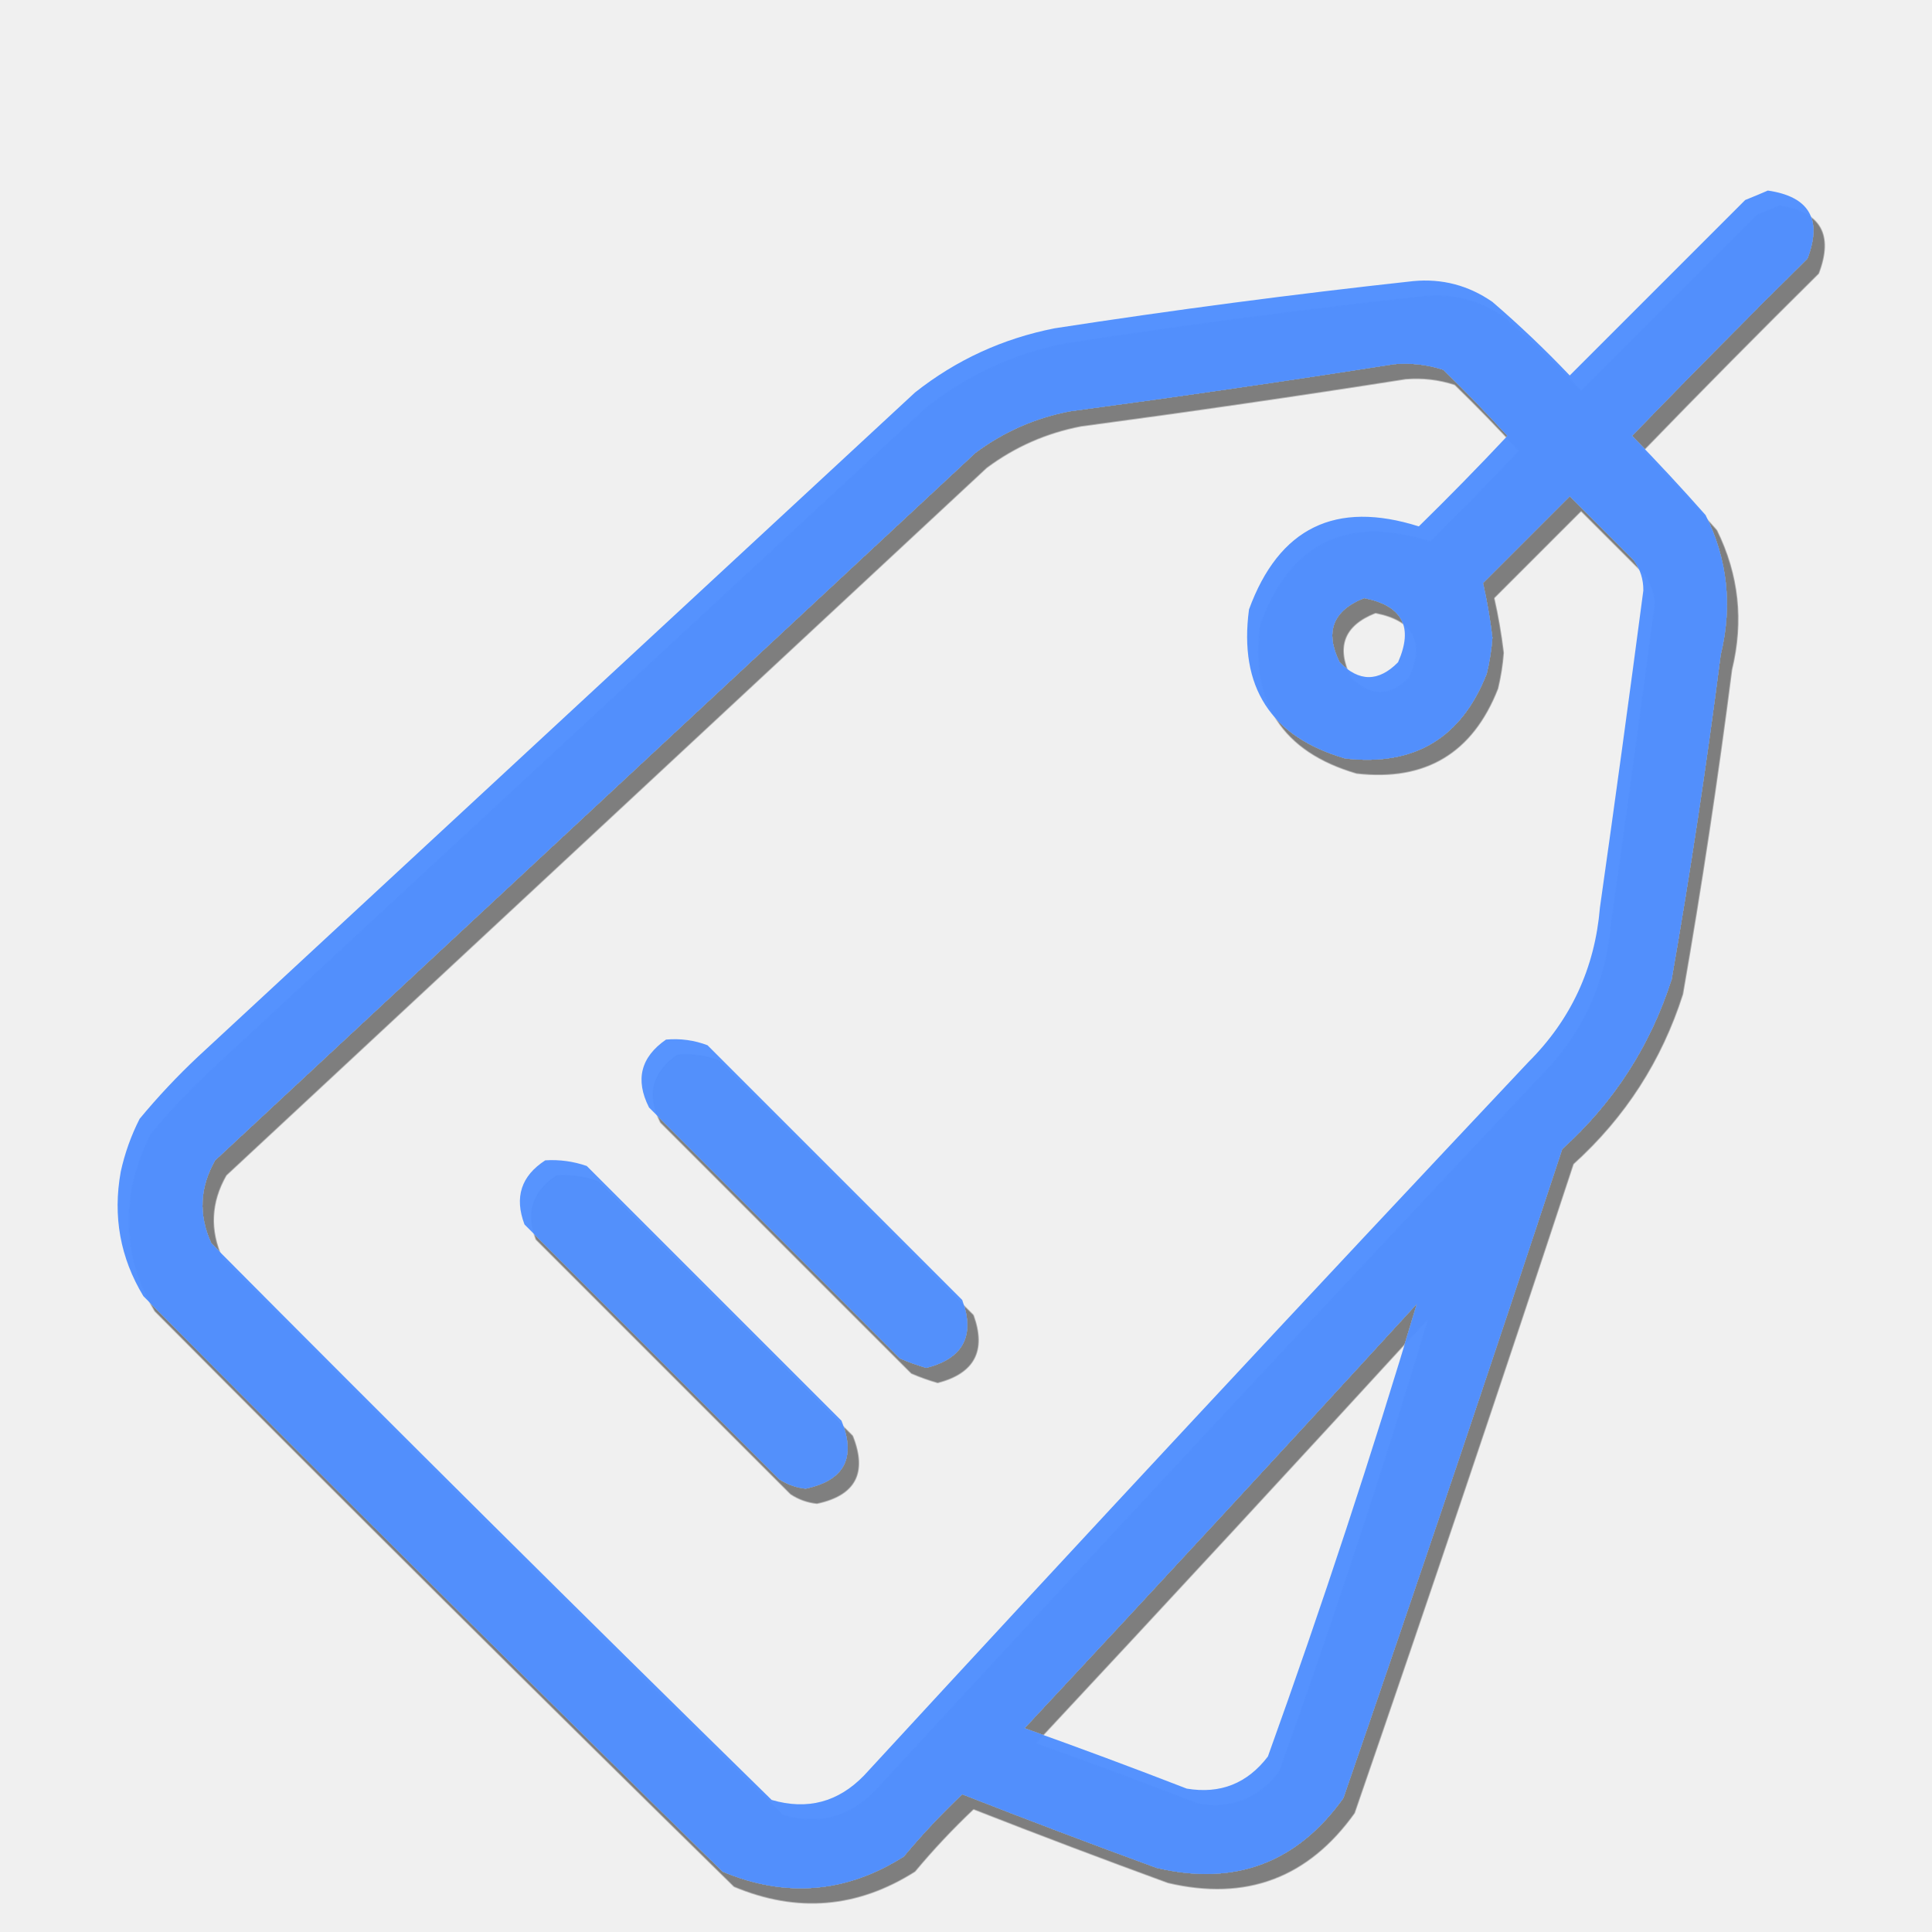
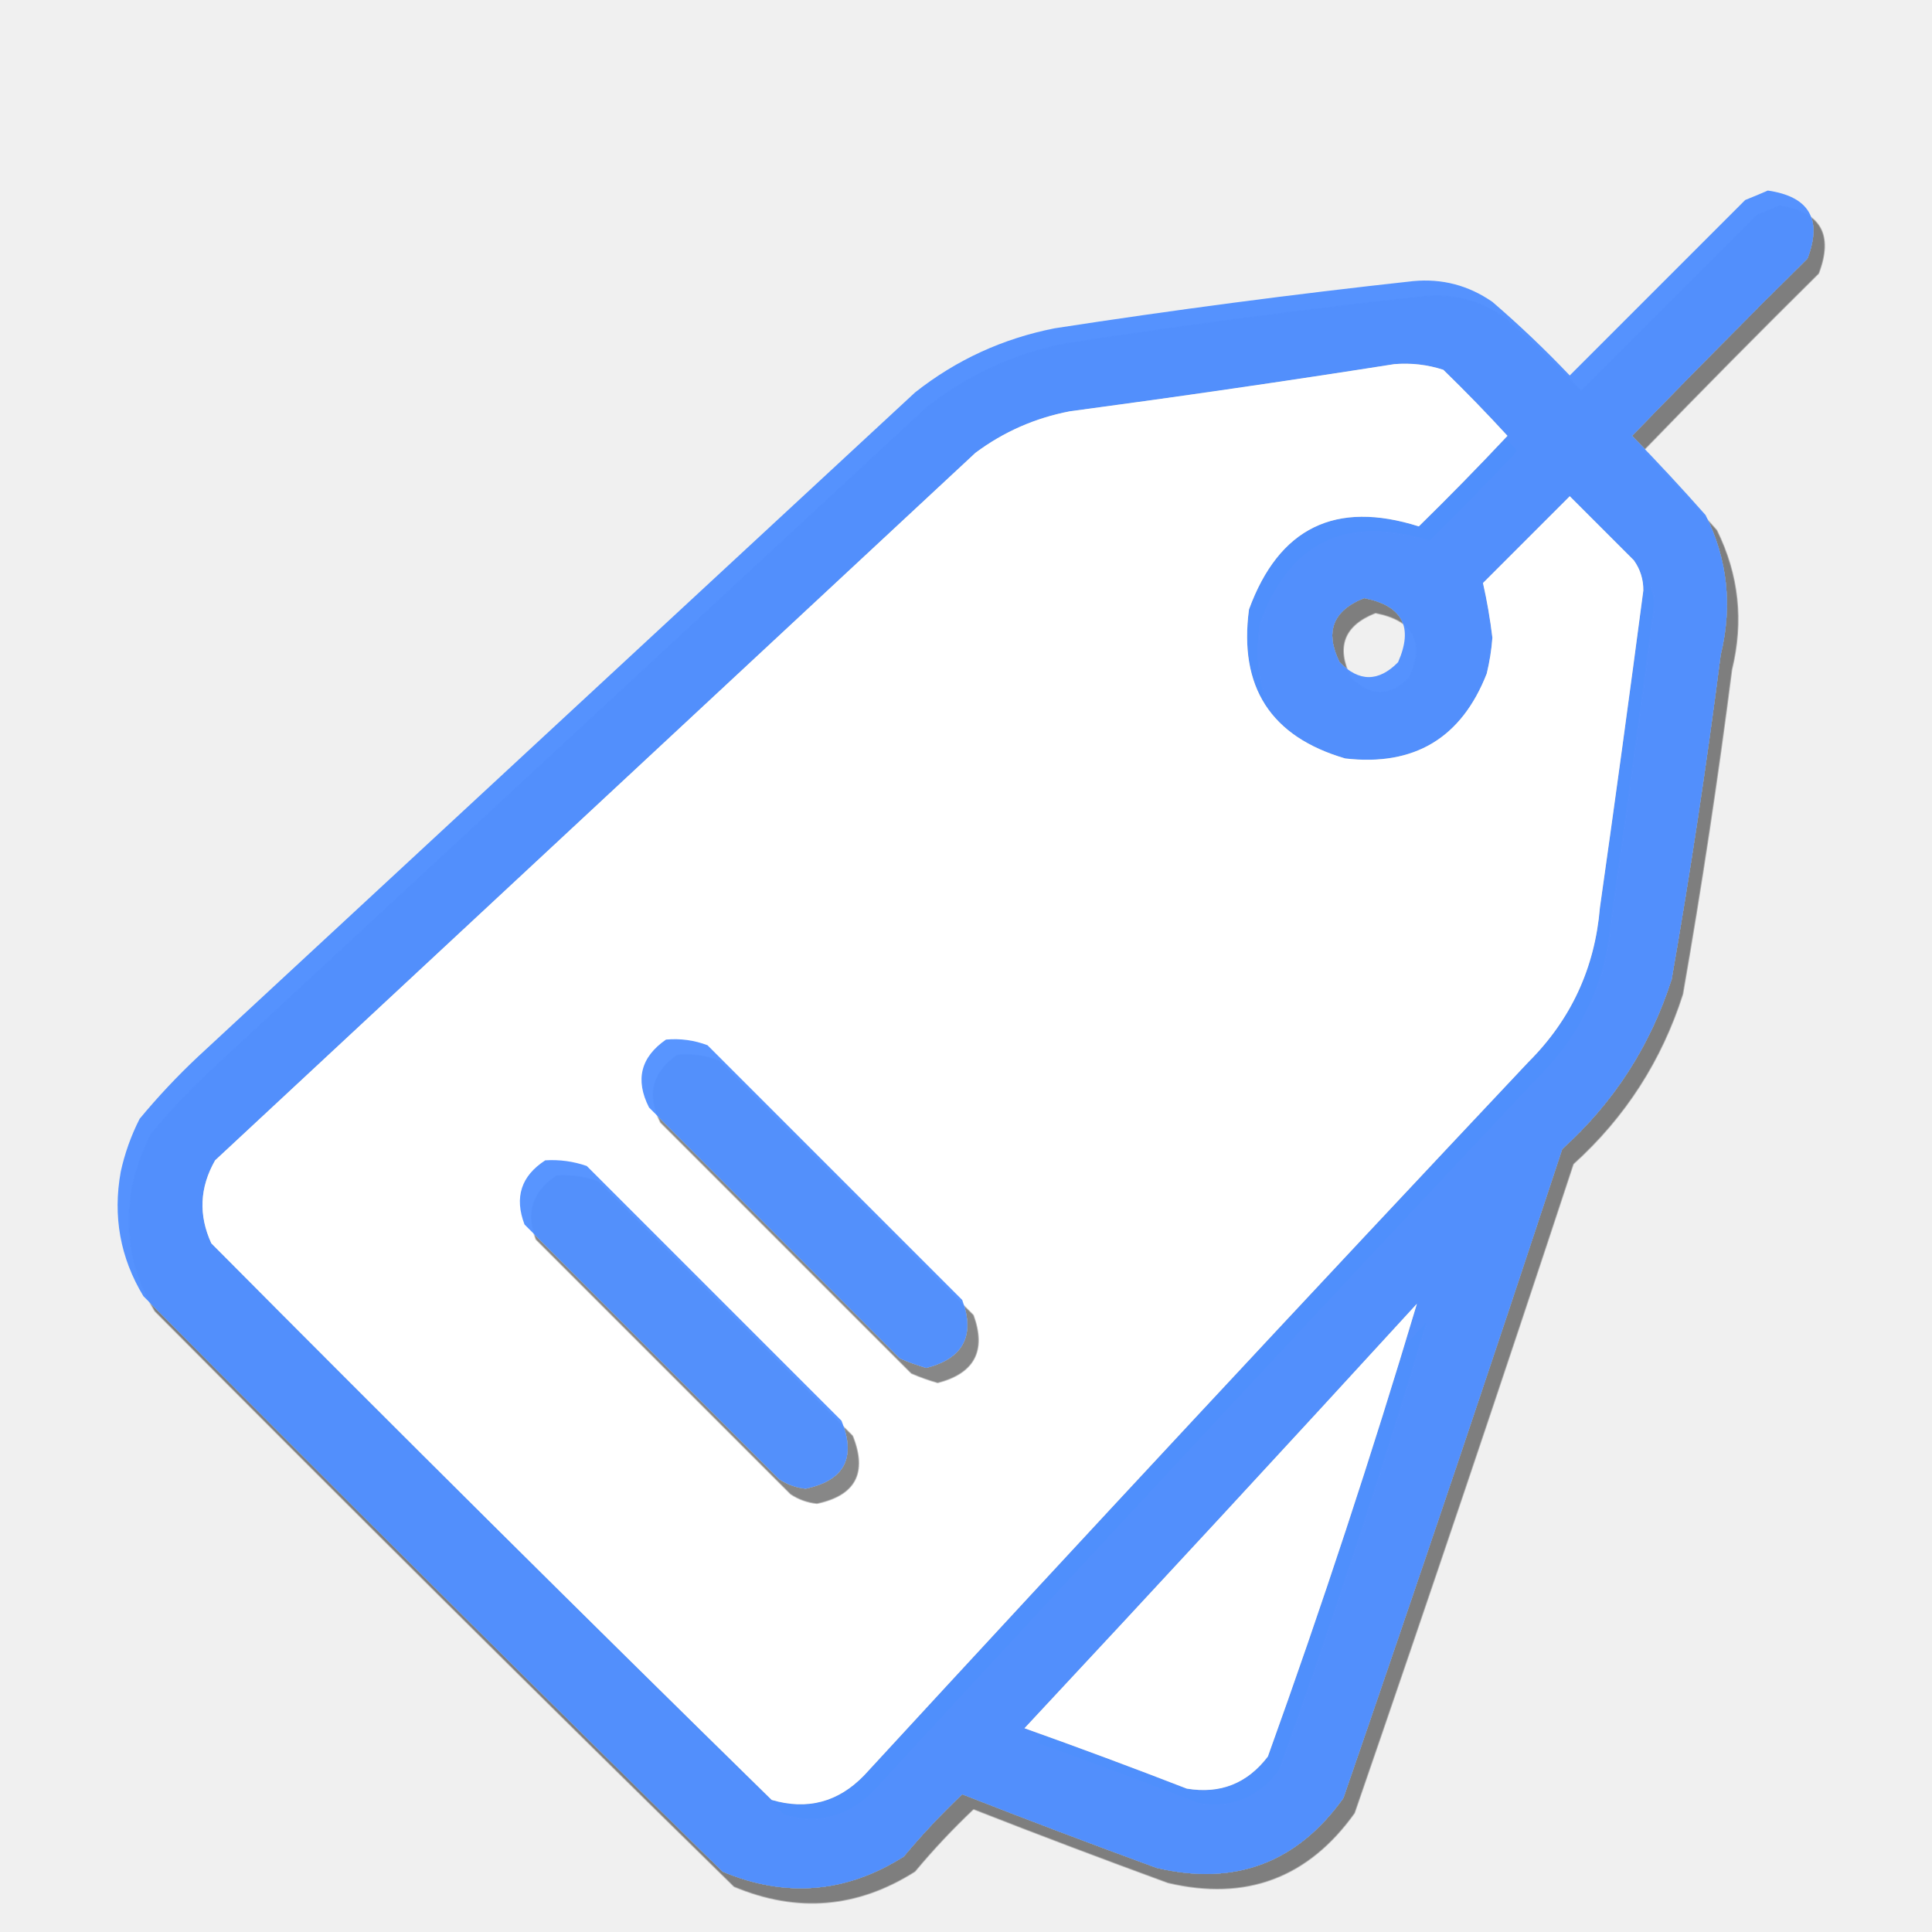
<svg xmlns="http://www.w3.org/2000/svg" version="1.1" width="512px" height="512px" style="shape-rendering:geometricPrecision; text-rendering:geometricPrecision; image-rendering:optimizeQuality; fill-rule:evenodd; clip-rule:evenodd">
  <defs>
    <filter id="solid-shadow" x="-20%" y="-20%" width="140%" height="140%">
      <feDropShadow dx="3" dy="4" stdDeviation="0" flood-color="black" flood-opacity="0.5" />
    </filter>
  </defs>
  <g filter="url(#solid-shadow)" transform="translate(0, 20)">
    <path style="opacity:0.948" fill="#4d8eff" d="M 468.5,30.5 C 479.465,32.092 482.965,38.092 479,48.5C 463.319,64.014 447.819,79.681 432.5,95.5C 439.184,102.35 445.684,109.35 452,116.5C 457.814,128.268 459.147,140.601 456,153.5C 452.318,182.278 447.984,210.944 443,239.5C 437.367,257.126 427.7,272.126 414,284.5C 395.062,341.982 375.728,399.315 356,456.5C 343.693,473.715 327.193,479.882 306.5,475C 289.239,468.692 272.072,462.192 255,455.5C 249.486,460.714 244.319,466.214 239.5,472C 224.236,481.683 208.236,483.016 191.5,476C 140.028,425.528 88.861,374.694 38,323.5C 31.858,313.343 29.858,302.343 32,290.5C 33.072,285.617 34.739,280.95 37,276.5C 41.8,270.698 46.967,265.198 52.5,260C 115.833,201.333 179.167,142.667 242.5,84C 253.415,75.377 265.749,69.711 279.5,67C 311.084,62.131 342.751,57.964 374.5,54.5C 382.163,53.776 389.163,55.61 395.5,60C 402.636,66.135 409.469,72.635 416,79.5C 431.5,64 447,48.5 462.5,33C 464.611,32.155 466.611,31.322 468.5,30.5 Z M 369.5,76.5 C 373.967,76.133 378.3,76.633 382.5,78C 388.348,83.681 394.015,89.515 399.5,95.5C 391.848,103.652 384.015,111.652 376,119.5C 353.936,112.516 338.936,119.849 331,141.5C 328.26,162.067 336.76,175.234 356.5,181C 374.799,183.103 387.299,175.603 394,158.5C 394.759,155.374 395.259,152.207 395.5,149C 394.903,144.027 394.069,139.194 393,134.5C 400.667,126.833 408.333,119.167 416,111.5C 421.667,117.167 427.333,122.833 433,128.5C 434.701,130.9 435.534,133.567 435.5,136.5C 431.807,164.519 427.973,192.519 424,220.5C 422.654,236.565 416.32,250.232 405,261.5C 345.966,324.199 287.3,387.199 229,450.5C 222.136,457.591 213.969,459.758 204.5,457C 154.694,408.194 105.194,359.028 56,309.5C 52.57,302.024 52.903,294.69 57,287.5C 124.167,225 191.333,162.5 258.5,100C 265.971,94.433 274.304,90.766 283.5,89C 312.354,85.14 341.021,80.974 369.5,76.5 Z M 361.5,138.5 C 371.641,140.45 374.641,146.117 370.5,155.5C 365.333,160.75 360.167,160.75 355,155.5C 351.029,147.447 353.196,141.78 361.5,138.5 Z M 375.5,325.5 C 363.536,365.564 350.369,405.564 336,445.5C 330.529,452.653 323.362,455.487 314.5,454C 300.244,448.47 285.911,443.137 271.5,438C 306.372,400.63 341.039,363.13 375.5,325.5 Z" />
+     <path fill="white" d="M 369.5,76.5 C 373.967,76.133 378.3,76.633 382.5,78C 388.348,83.681 394.015,89.515 399.5,95.5C 391.848,103.652 384.015,111.652 376,119.5C 353.936,112.516 338.936,119.849 331,141.5C 328.26,162.067 336.76,175.234 356.5,181C 374.799,183.103 387.299,175.603 394,158.5C 394.759,155.374 395.259,152.207 395.5,149C 394.903,144.027 394.069,139.194 393,134.5C 400.667,126.833 408.333,119.167 416,111.5C 421.667,117.167 427.333,122.833 433,128.5C 434.701,130.9 435.534,133.567 435.5,136.5C 431.807,164.519 427.973,192.519 424,220.5C 422.654,236.565 416.32,250.232 405,261.5C 345.966,324.199 287.3,387.199 229,450.5C 222.136,457.591 213.969,459.758 204.5,457C 154.694,408.194 105.194,359.028 56,309.5C 52.57,302.024 52.903,294.69 57,287.5C 124.167,225 191.333,162.5 258.5,100C 265.971,94.433 274.304,90.766 283.5,89C 312.354,85.14 341.021,80.974 369.5,76.5 Z" />
+     <path fill="white" d="M 375.5,325.5 C 363.536,365.564 350.369,405.564 336,445.5C 330.529,452.653 323.362,455.487 314.5,454C 300.244,448.47 285.911,443.137 271.5,438C 306.372,400.63 341.039,363.13 375.5,325.5 Z" />
  </g>
  <g filter="url(#solid-shadow)" transform="translate(0, 20)">
    <path style="opacity:0.936" fill="#4d8eff" d="M 176.5,255.5 C 180.308,255.163 183.974,255.663 187.5,257C 210,279.5 232.5,302 255,324.5C 258.437,333.959 255.27,339.959 245.5,342.5C 243.111,341.82 240.778,340.986 238.5,340C 216.333,317.833 194.167,295.667 172,273.5C 168.281,266.163 169.781,260.163 176.5,255.5 Z" />
  </g>
  <g filter="url(#solid-shadow)" transform="translate(0, 20)">
    <path style="opacity:0.935" fill="#4d8eff" d="M 144.5,287.5 C 148.273,287.263 151.94,287.763 155.5,289C 178,311.5 200.5,334 223,356.5C 226.924,366.32 223.758,372.32 213.5,374.5C 210.972,374.237 208.639,373.404 206.5,372C 184,349.5 161.5,327 139,304.5C 136.269,297.307 138.102,291.64 144.5,287.5 Z" />
  </g>
</svg>
